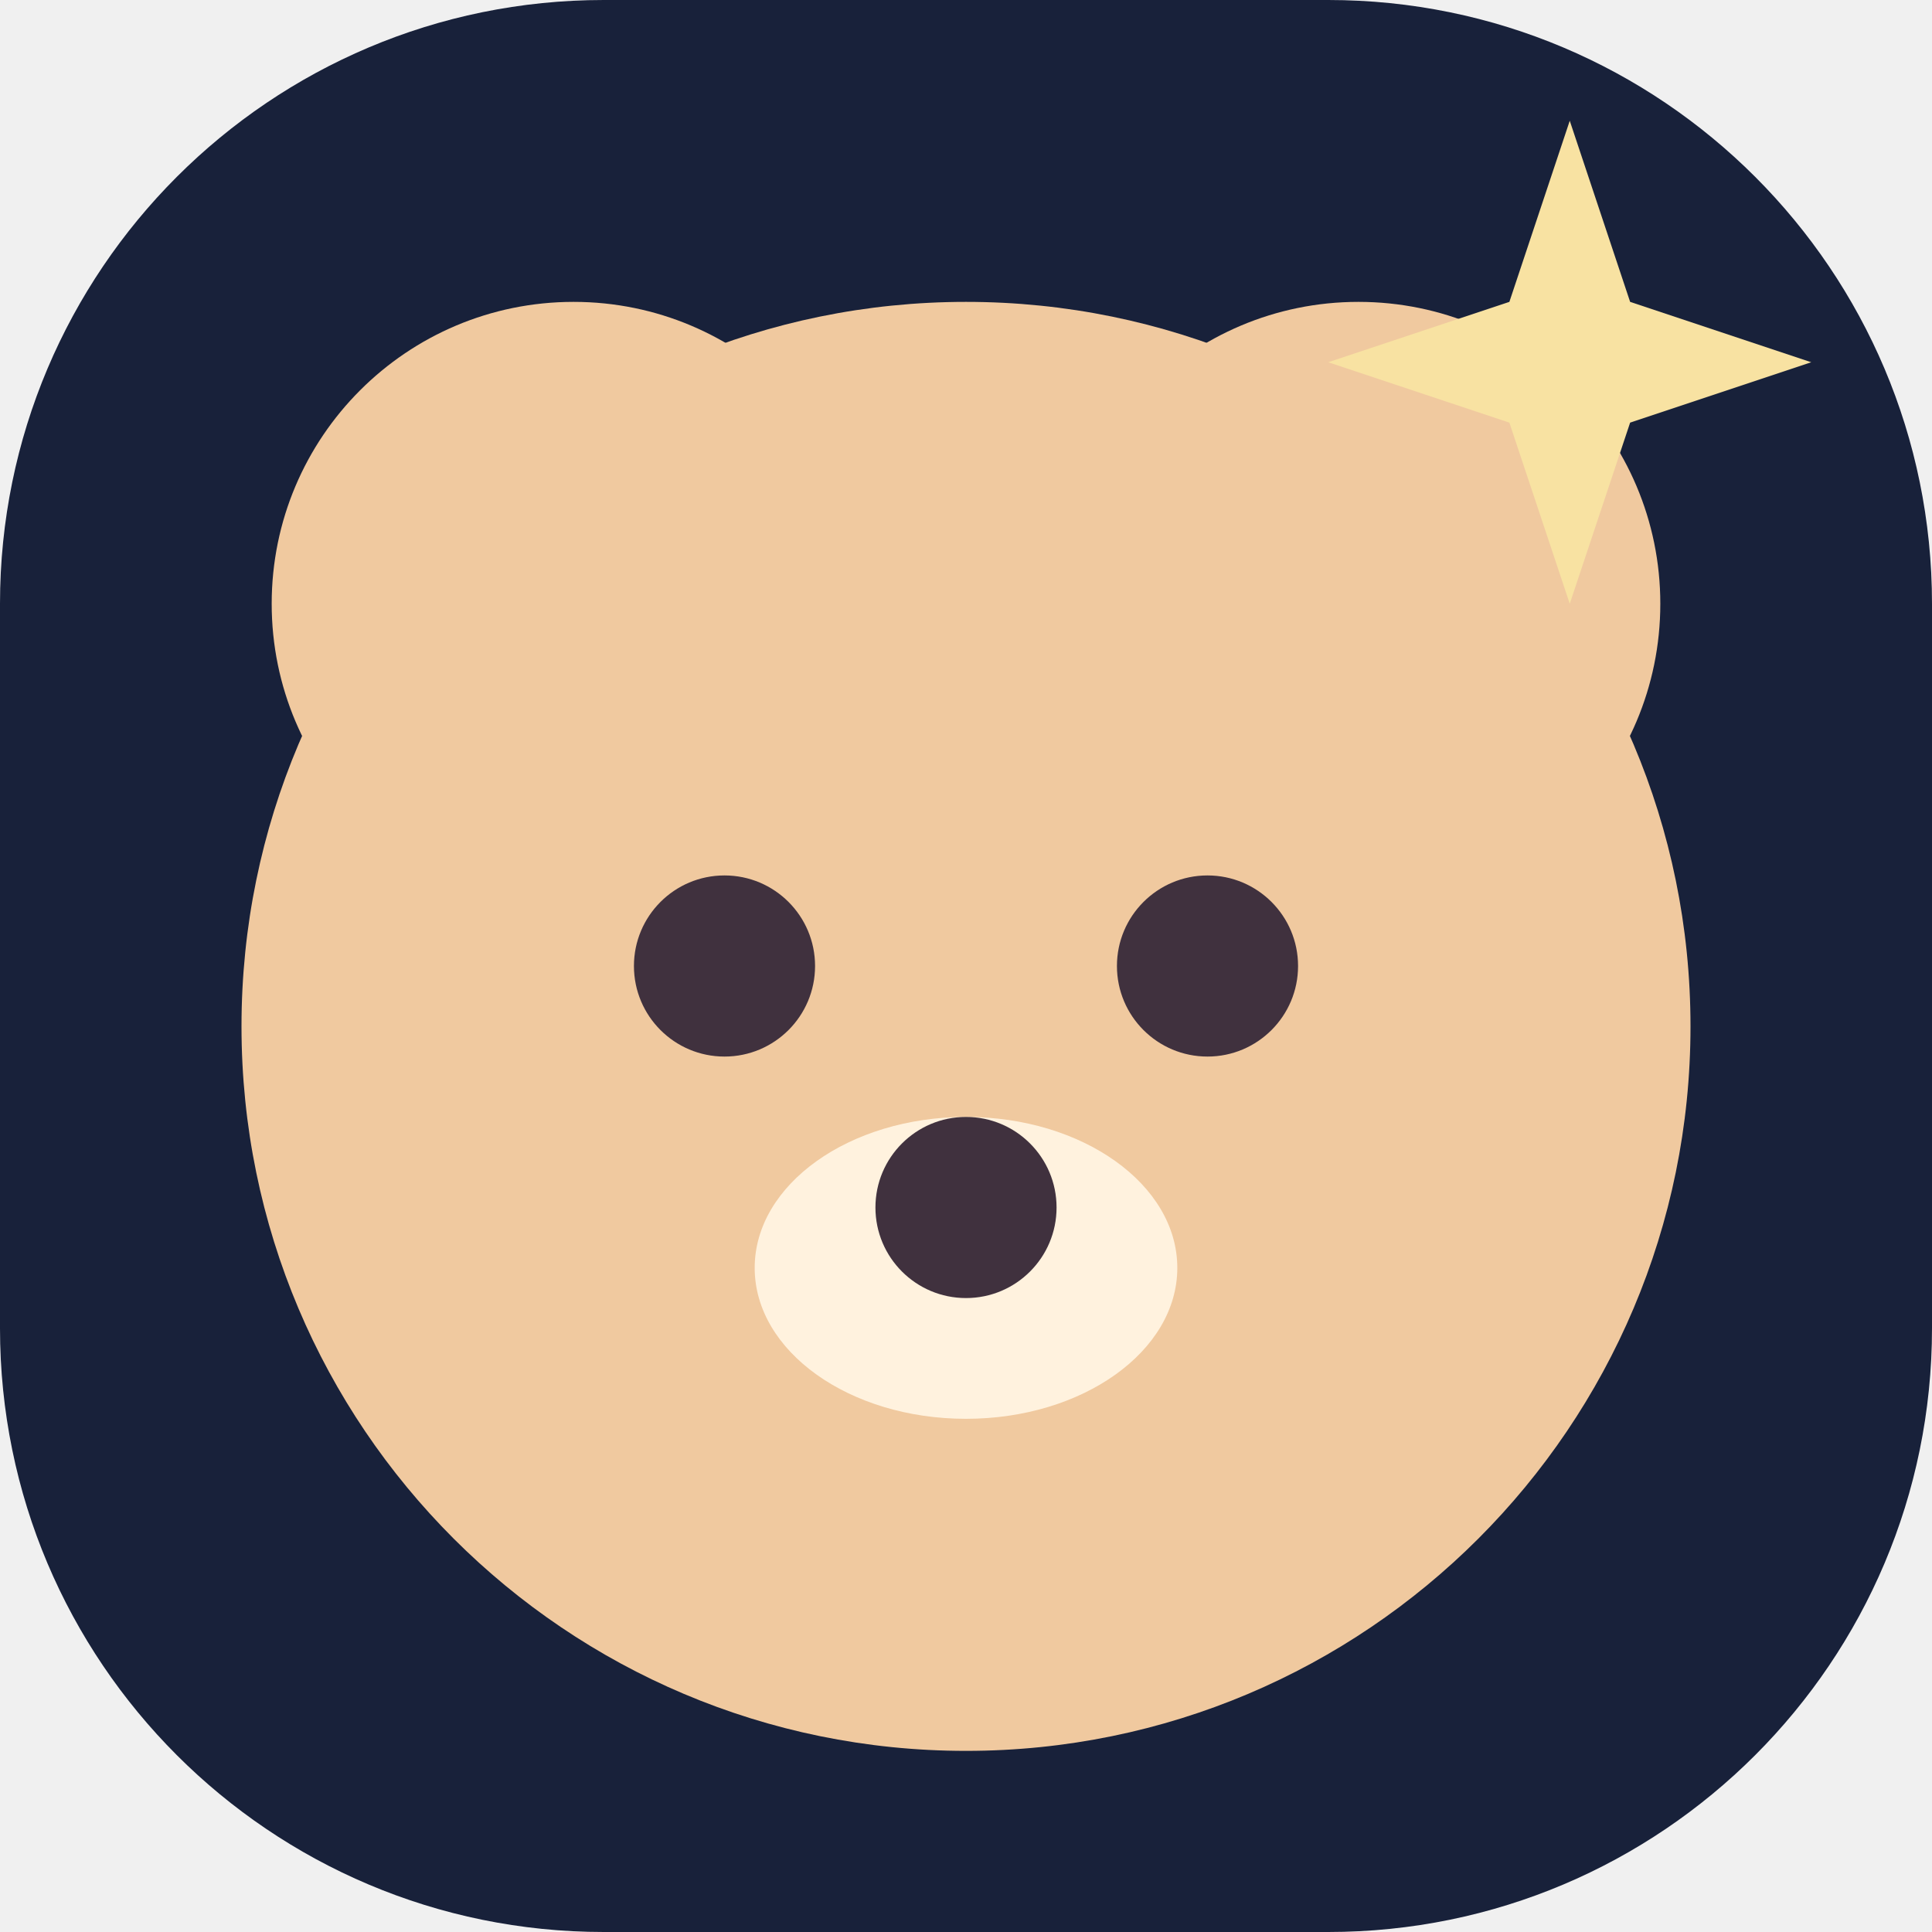
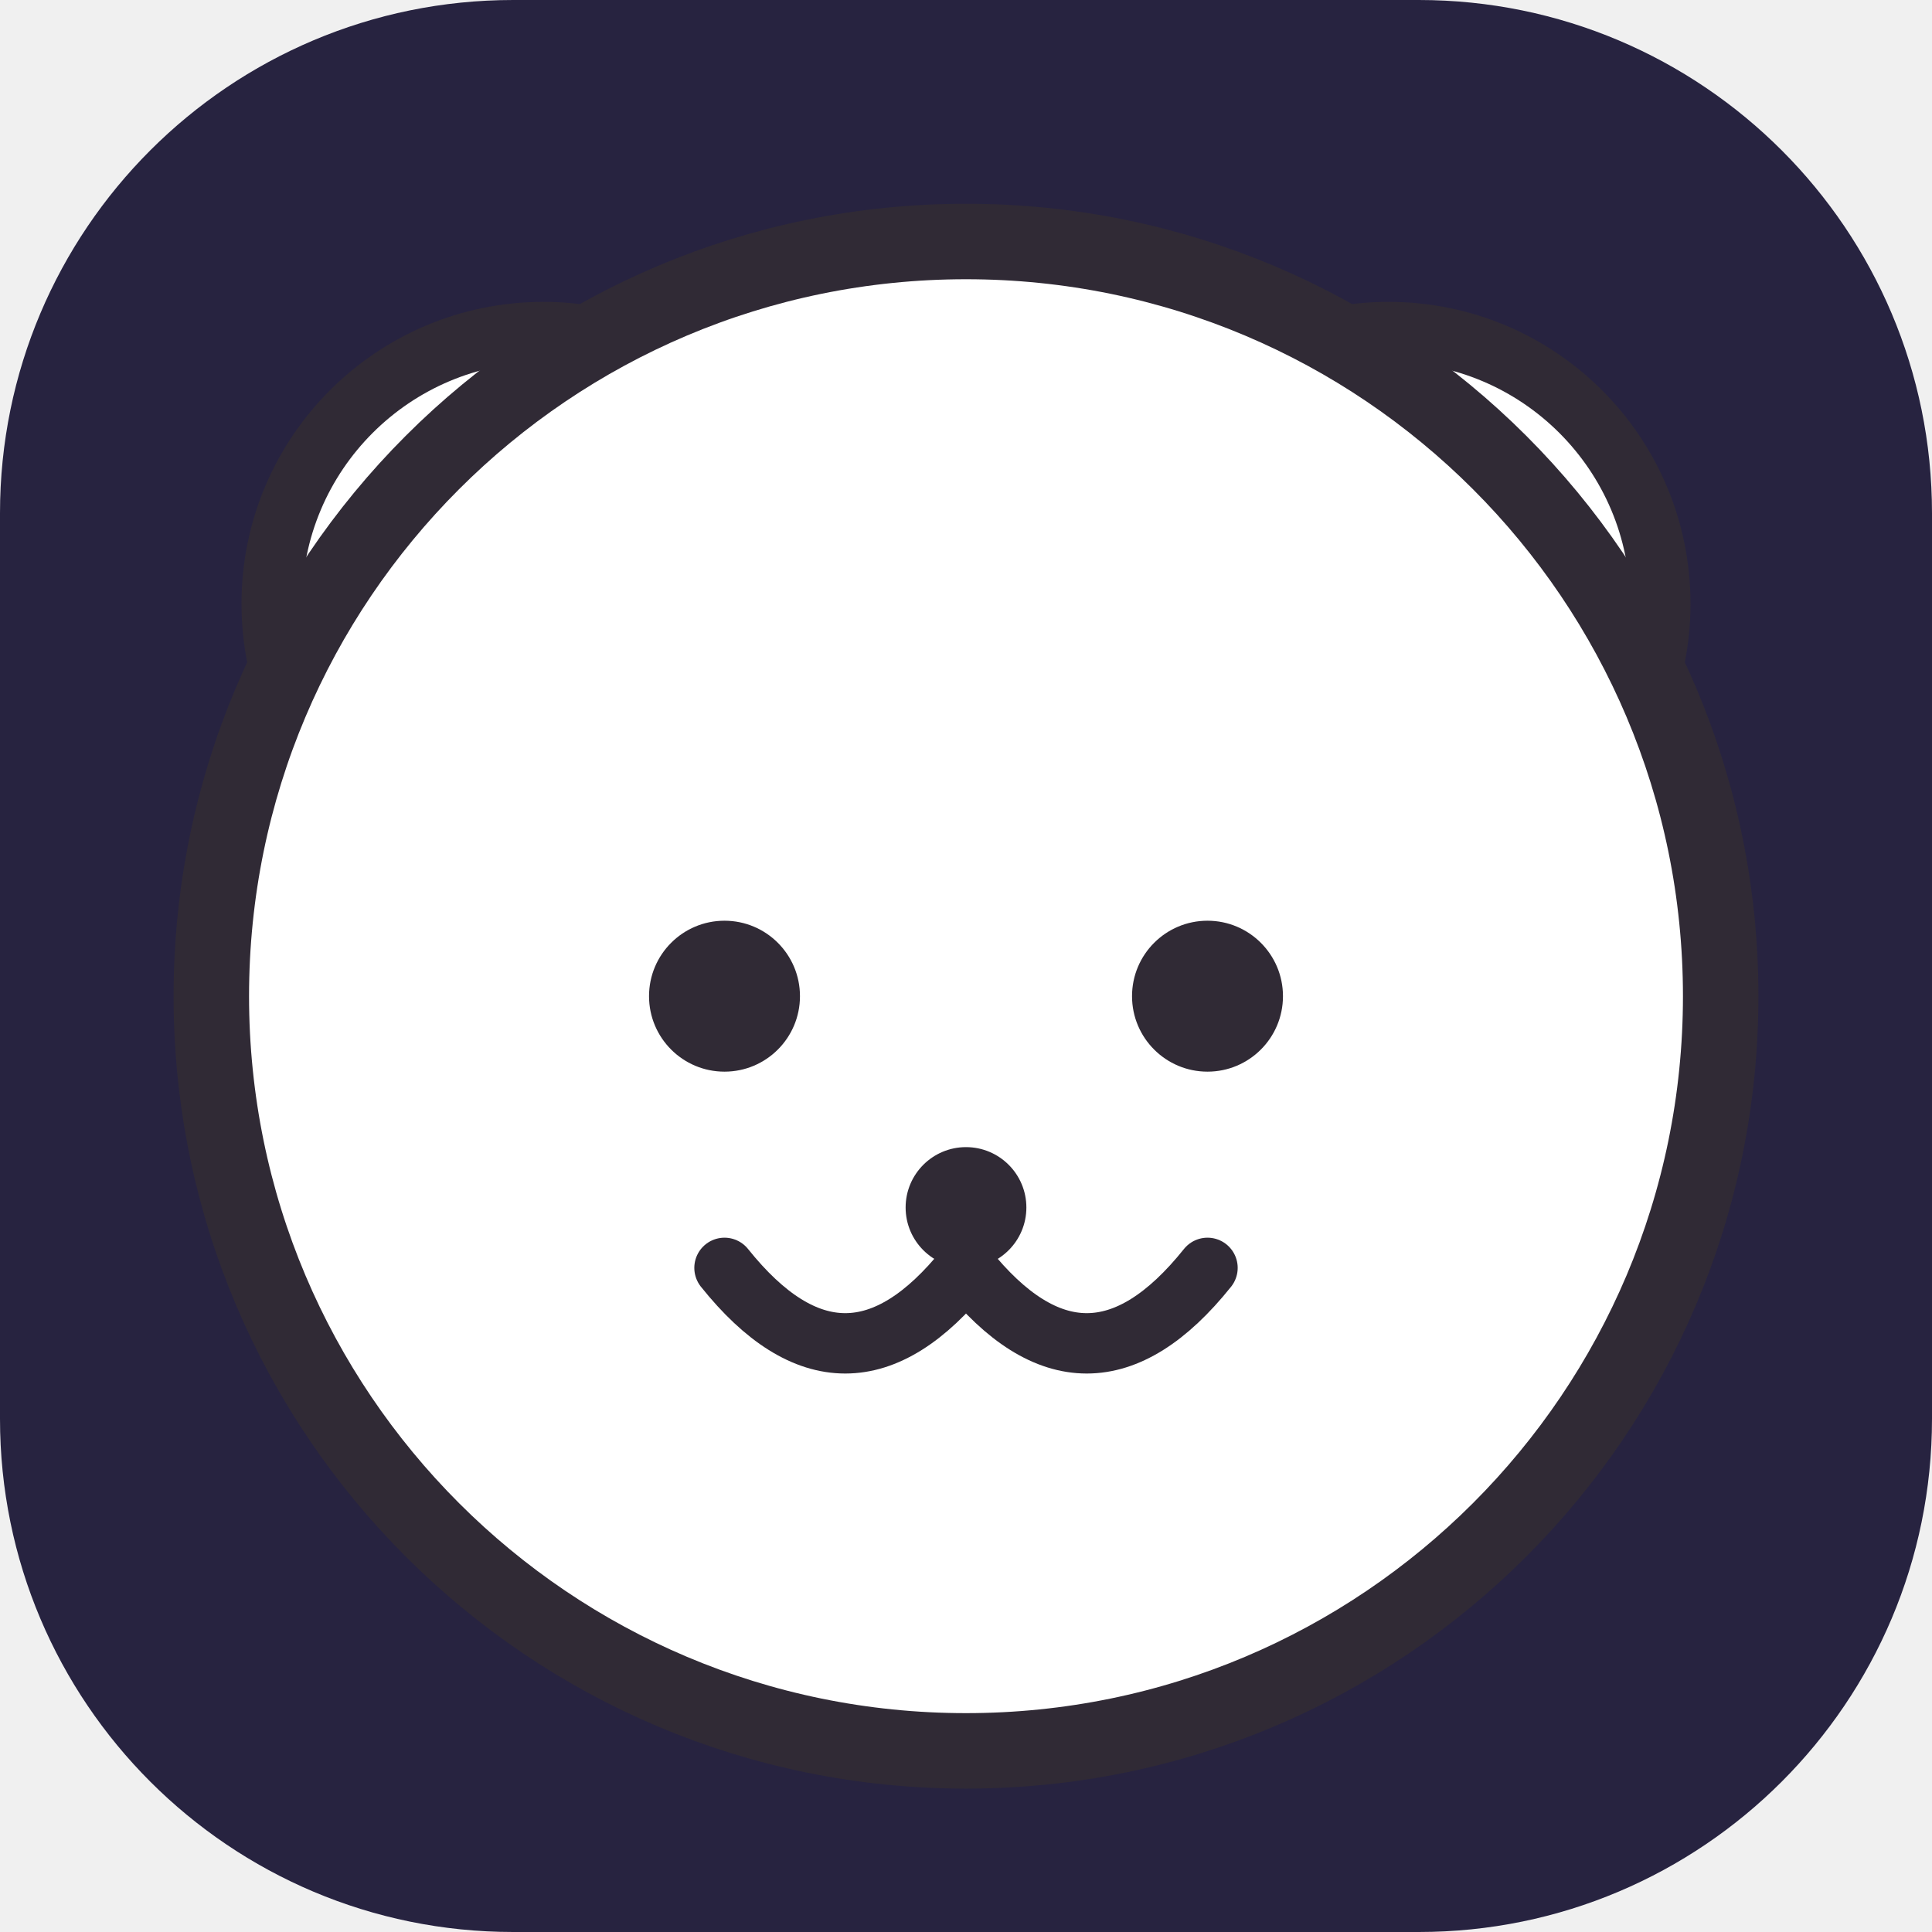
<svg xmlns="http://www.w3.org/2000/svg" viewBox="0 0 64 64">
-   <rect width="64" height="64" rx="20" fill="#18213a" />
-   <circle cx="19" cy="20" r="10" fill="#f0c99f" />
-   <circle cx="45" cy="20" r="10" fill="#f0c99f" />
-   <circle cx="32" cy="34" r="24" fill="#f0c99f" />
-   <circle cx="24" cy="32" r="3" fill="#40313e" />
-   <circle cx="40" cy="32" r="3" fill="#40313e" />
-   <ellipse cx="32" cy="42" rx="7" ry="5" fill="#fff2de" />
-   <circle cx="32" cy="40" r="3" fill="#40313e" />
-   <path d="m52 4 2 6 6 2-6 2-2 6-2-6-6-2 6-2z" fill="#f8e2a2" />
+   <rect width="64" height="64" rx="17" fill="#272340" />
+   <circle cx="18" cy="20" r="9" fill="white" stroke="#302a35" stroke-width="2" />
+   <circle cx="46" cy="20" r="9" fill="white" stroke="#302a35" stroke-width="2" />
+   <circle cx="32" cy="33" r="25" fill="white" stroke="#302a35" stroke-width="2.5" />
+   <circle cx="24" cy="33" r="2.5" fill="#302a35" />
+   <circle cx="40" cy="33" r="2.5" fill="#302a35" />
+   <circle cx="32" cy="40" r="2" fill="#302a35" />
+   <path d="M32 42q-4 5-8 0m8 0q4 5 8 0" fill="none" stroke="#302a35" stroke-width="2" stroke-linecap="round" />
</svg>
